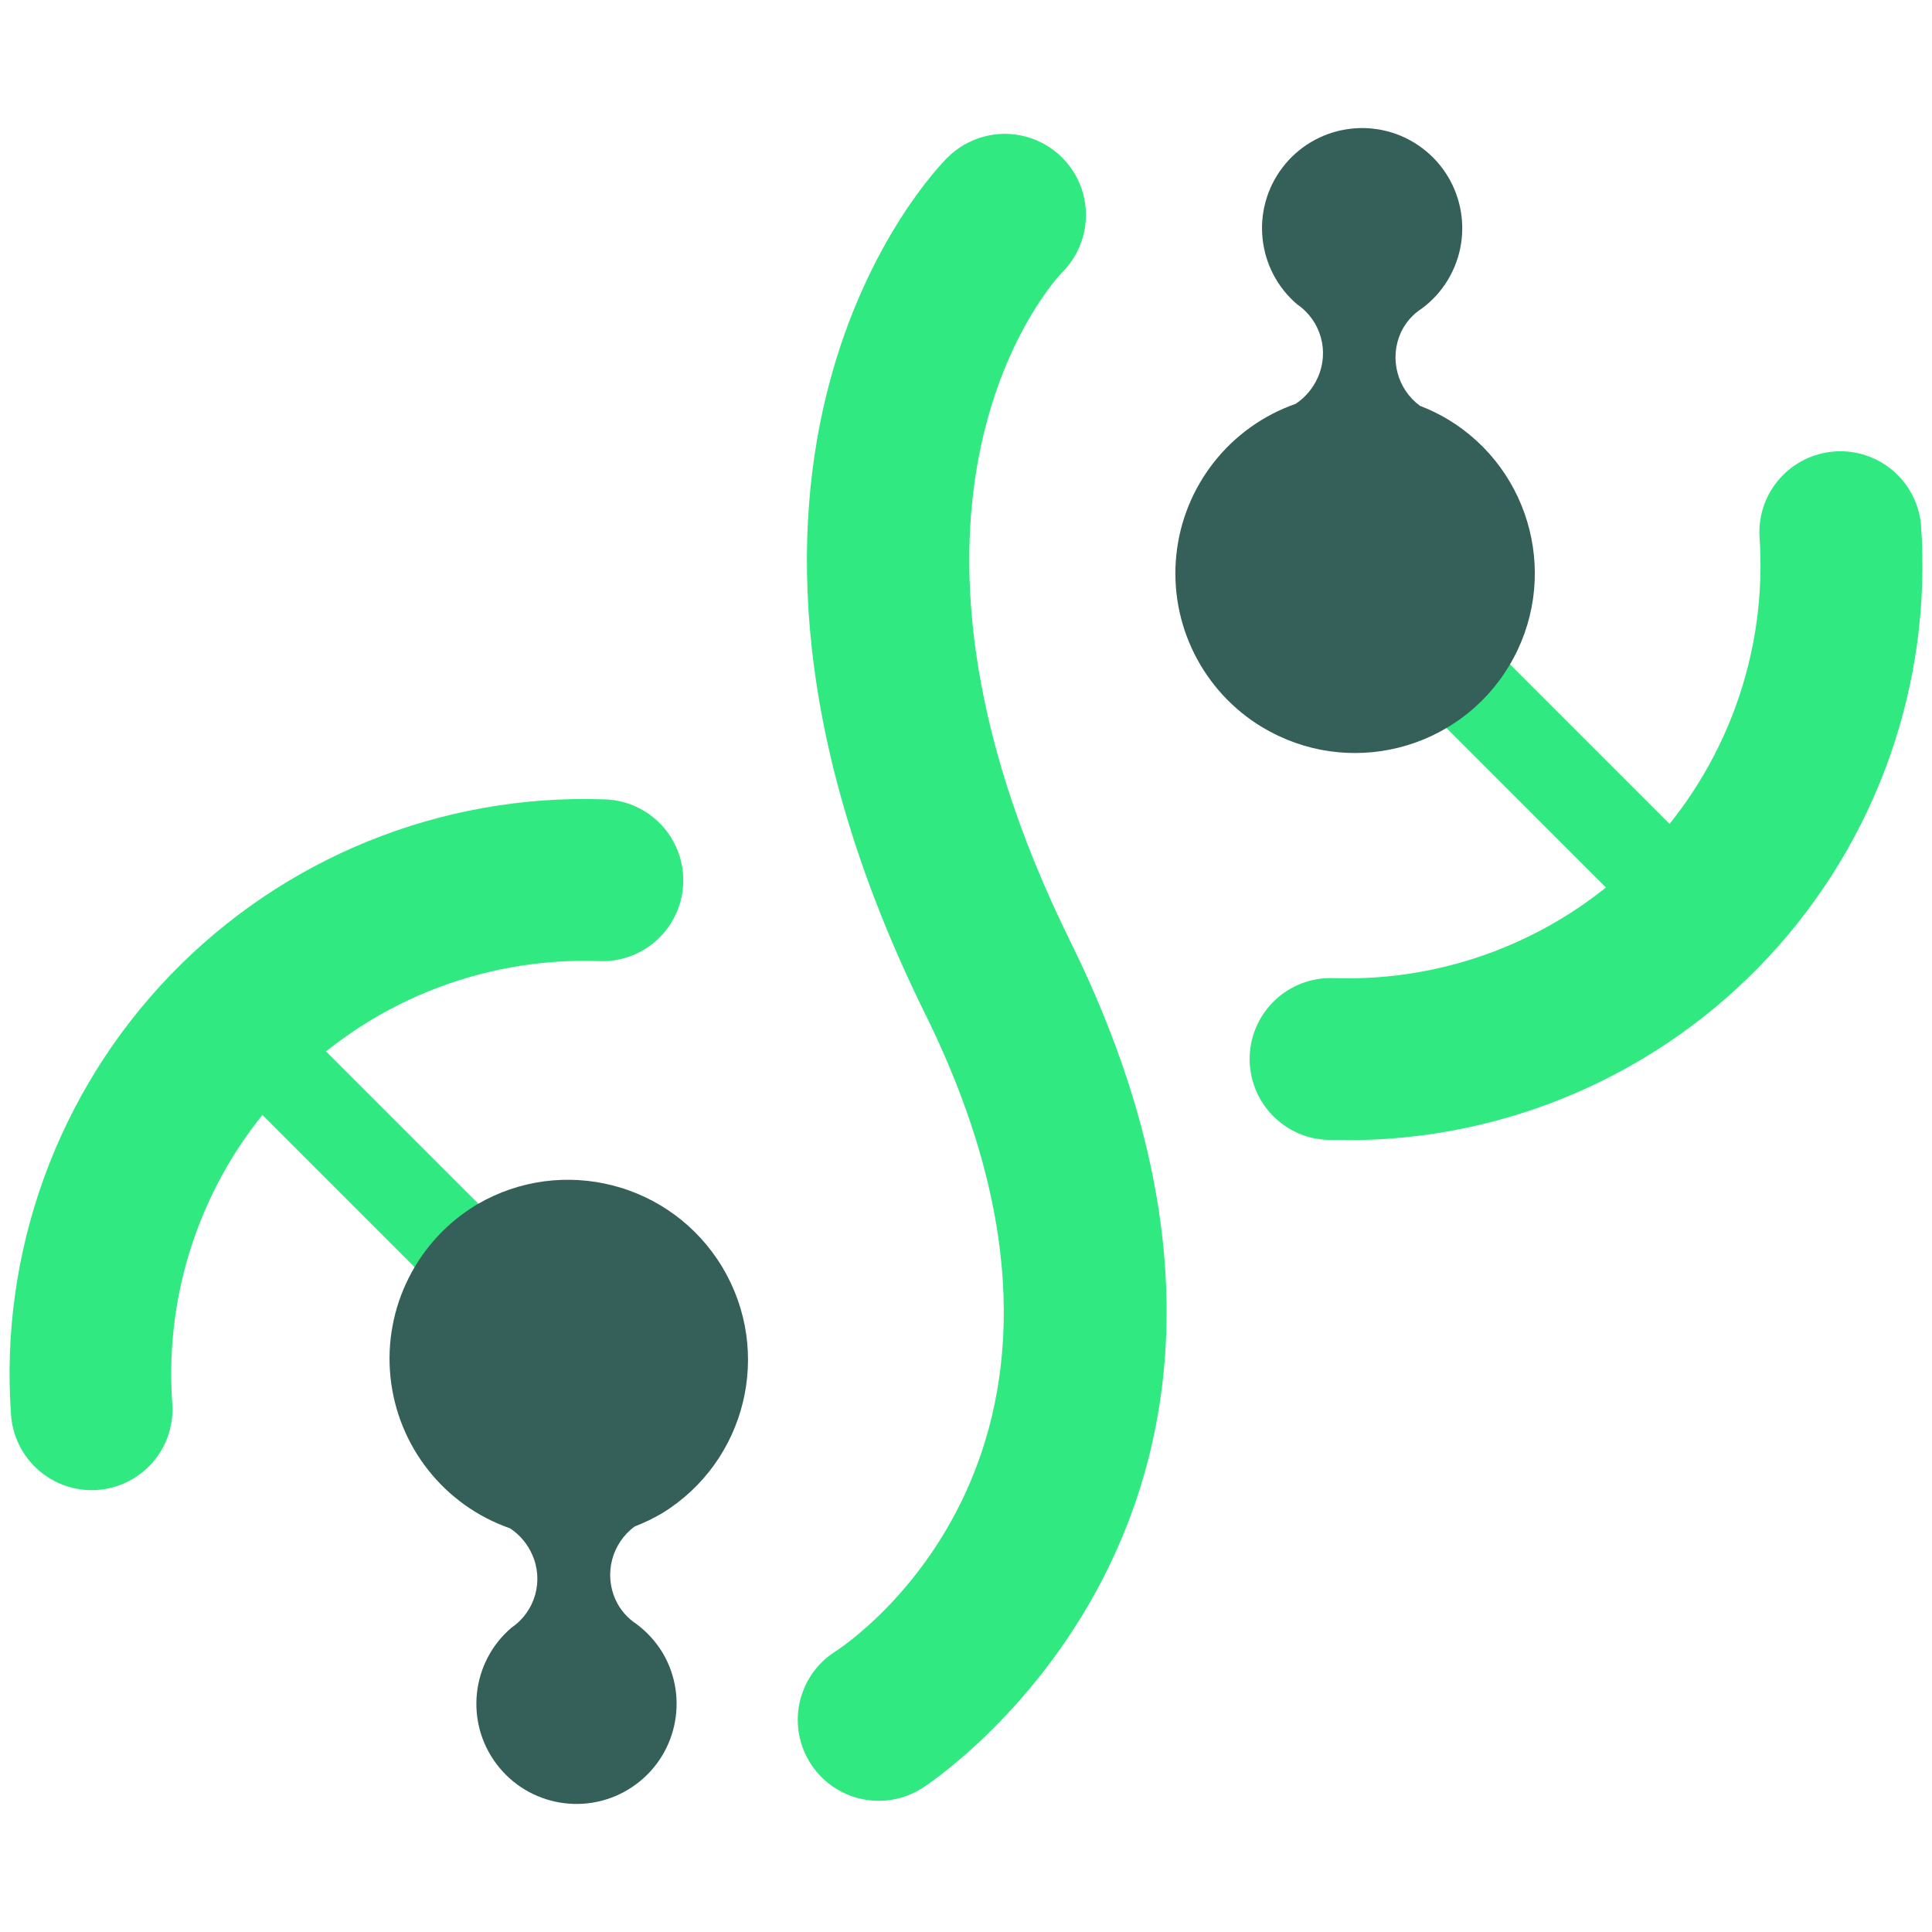
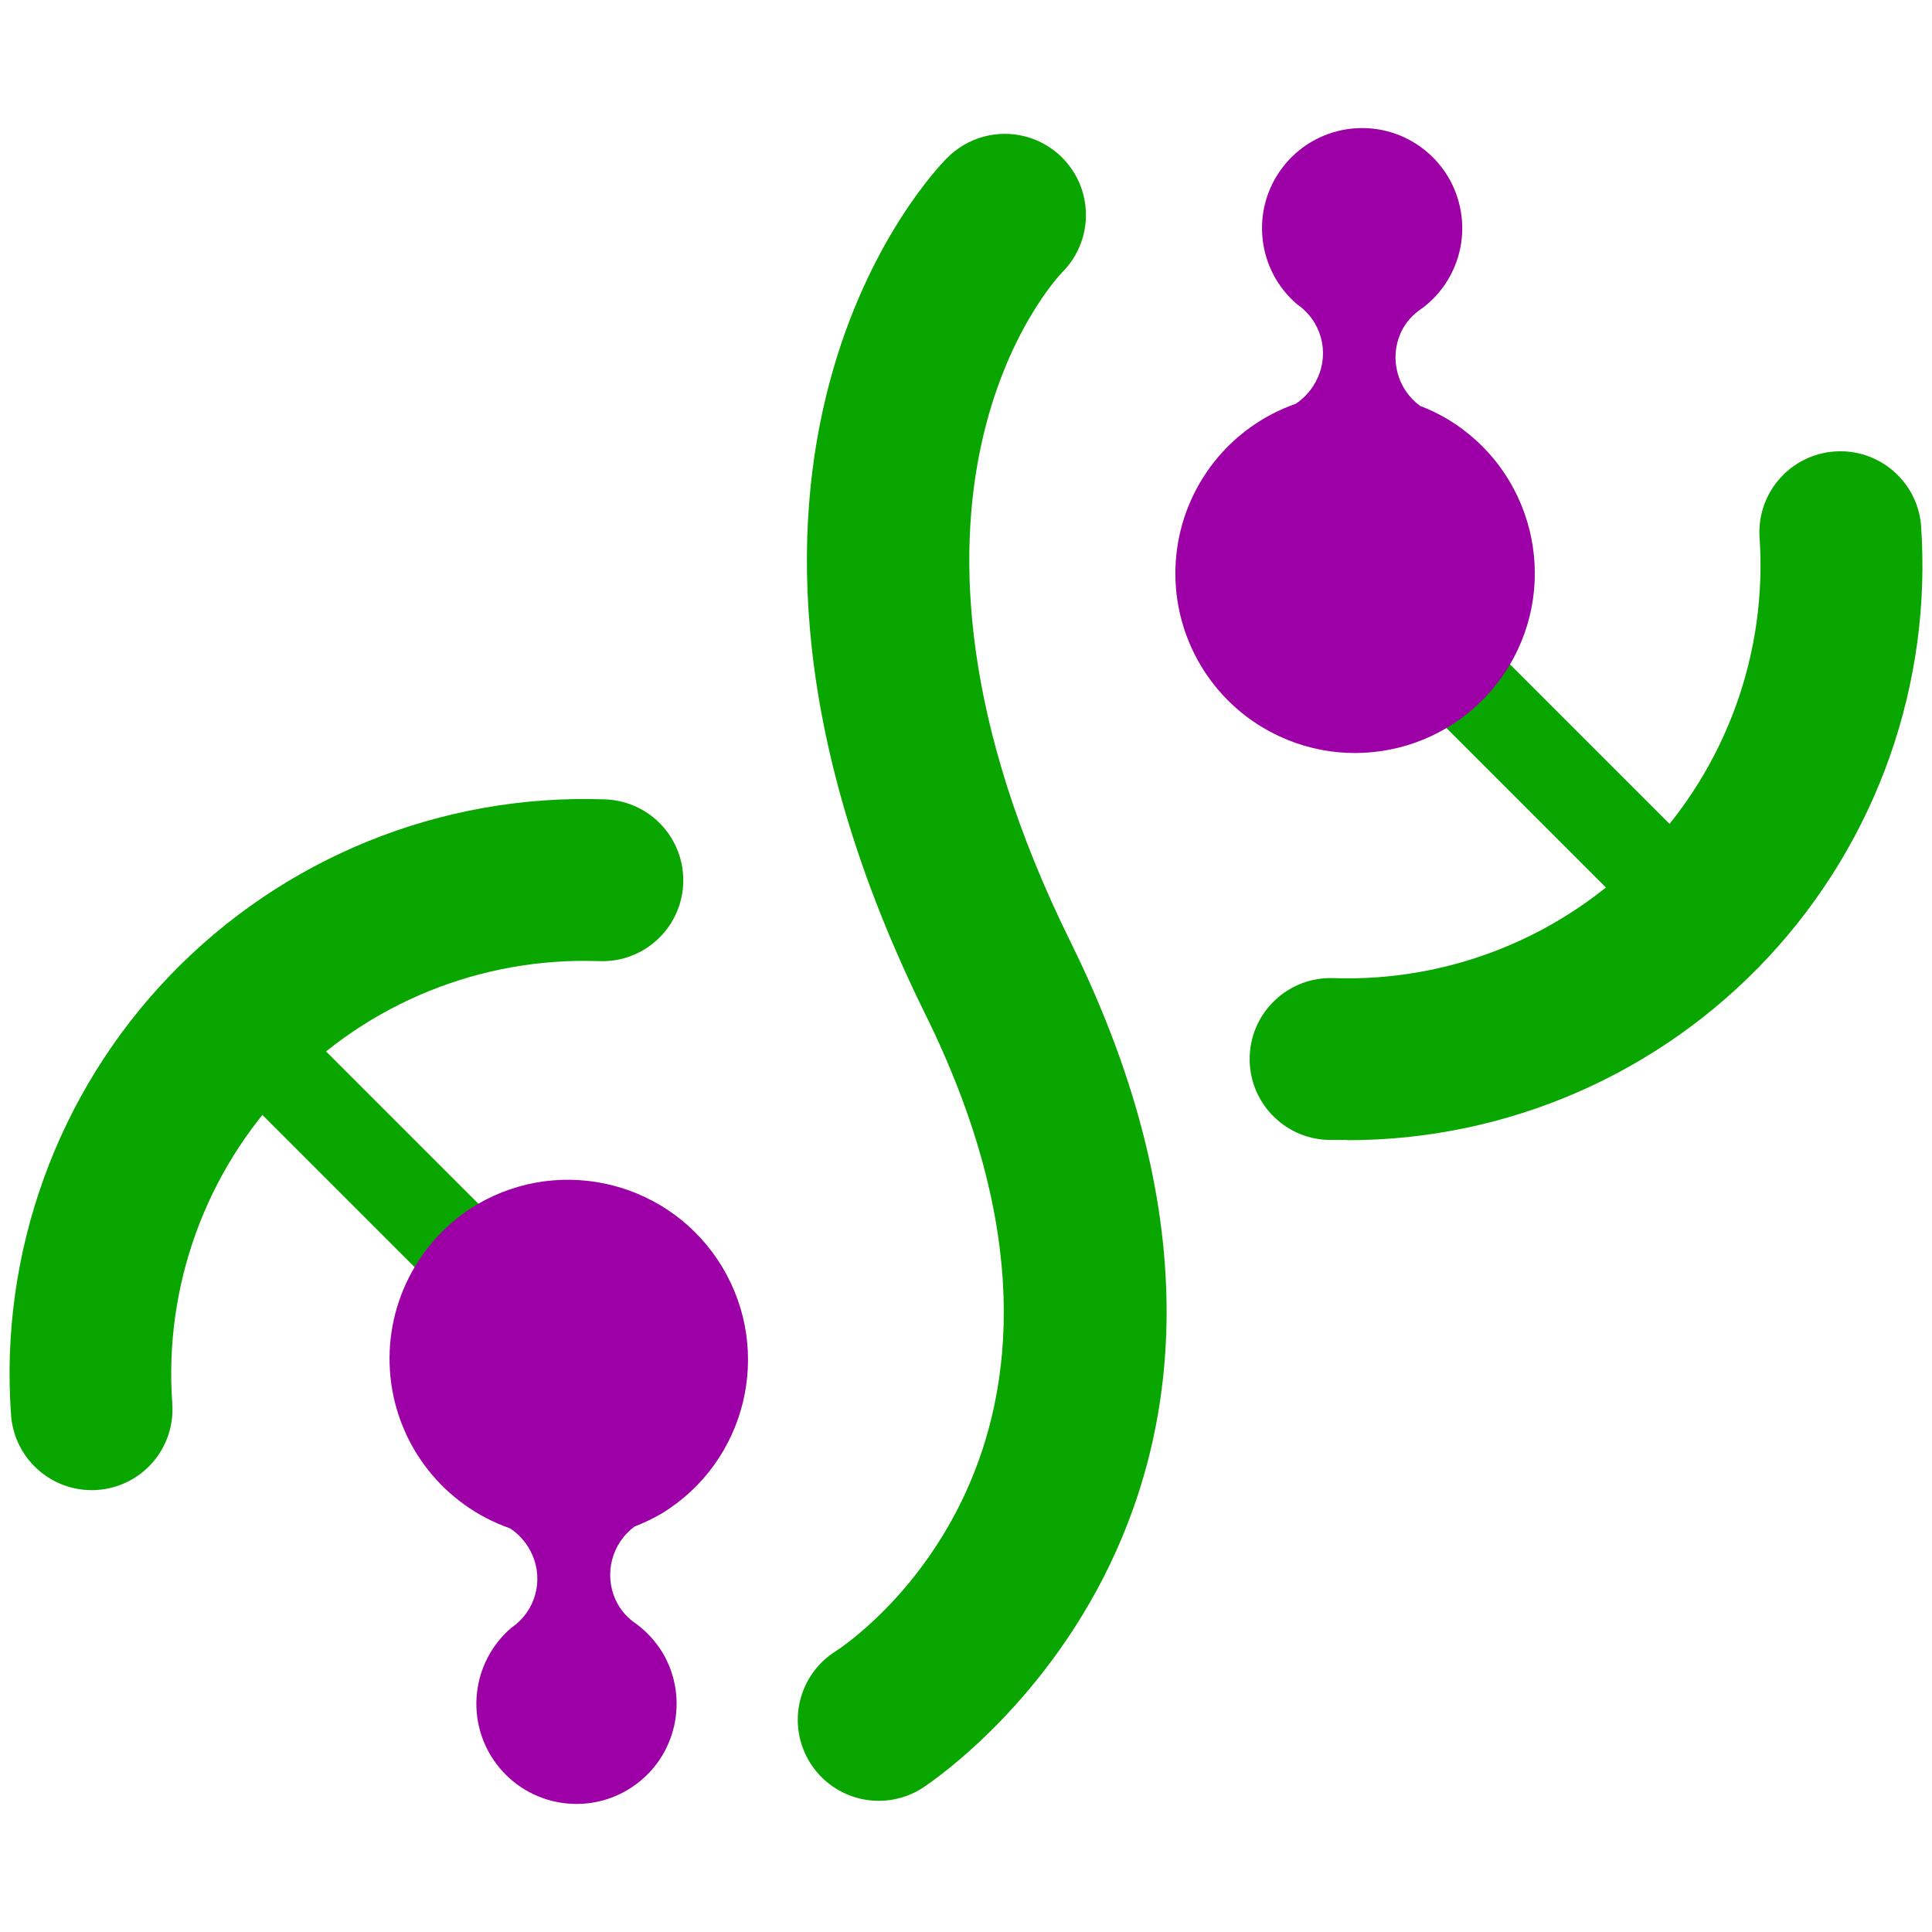
<svg xmlns="http://www.w3.org/2000/svg" width="64" height="64" viewBox="0 0 504.718 442.793">
  <g transform="translate(2.887 -2.853)">
    <g transform="translate(167.613 -.452)">
-       <path d="M59.08 442.79a21.158 21.158 0 0 1-11.32-39.04c3.42-2.2 79.49-53.01 23.43-166.54C0 92.98 73.69 16.79 76.91 13.62a21.196 21.196 0 1 1 29.98 29.97c-2.1 2.23-54.78 59.28 2.3 174.86 73.46 148.8-37.75 220.4-38.87 221.1a21.008 21.008 0 0 1-11.24 3.24Z" style="fill:#31e981" />
+       <path d="M59.08 442.79a21.158 21.158 0 0 1-11.32-39.04c3.42-2.2 79.49-53.01 23.43-166.54C0 92.98 73.69 16.79 76.91 13.62a21.196 21.196 0 1 1 29.98 29.97c-2.1 2.23-54.78 59.28 2.3 174.86 73.46 148.8-37.75 220.4-38.87 221.1a21.008 21.008 0 0 1-11.24 3.24Z" style="fill:#09a600" />
    </g>
    <g transform="translate(323.586 -173.036)">
-       <path d="M25.4 442.72h-4.99a21.145 21.145 0 0 1 1.45-42.27 107.912 107.912-180 0 0 111.31-115.58 21.158 21.158 0 0 1 42.19-3.02A150.127 150.127 0 0 1 25.48 442.79l-.08-.07Z" style="fill:#31e981" />
+       <path d="M25.4 442.72h-4.99a21.145 21.145 0 0 1 1.45-42.27 107.912 107.912-180 0 0 111.31-115.58 21.158 21.158 0 0 1 42.19-3.02A150.127 150.127 0 0 1 25.48 442.79l-.08-.07Z" style="fill:#09a600" />
    </g>
    <g transform="translate(342.845 -220.297)">
-       <path d="M97.45 442.79a11.715 11.715 0 0 1-8.32-3.42L0 350.22a11.746 11.746 0 1 1 16.61-16.61l89.15 89.15a11.74 11.74 0 0 1-8.31 19.98v.05Z" style="fill:#31e981" />
+       <path d="M97.45 442.79a11.715 11.715 0 0 1-8.32-3.42L0 350.22a11.746 11.746 0 1 1 16.61-16.61l89.15 89.15a11.74 11.74 0 0 1-8.31 19.98v.05Z" style="fill:#09a600" />
    </g>
    <g transform="translate(304.418 -280.873)">
-       <path d="M22.51 442.79a46.937 46.937 0 0 1 8.67-84.53 15.962 15.962-180 0 0 5.77-6.87 15.437 15.437-180 0 0-5.34-19.08 26.154 26.154 0 1 1 39.34-6.45 25.654 25.654 0 0 1-6.82 7.5 14.988 14.988-180 0 0-5.47 6.27 15.737 15.737-180 0 0 5 19.16 46.162 46.162 0 0 1 7.22 3.49 46.948 46.948 0 1 1-48.37 80.49v.02Z" style="fill:#35605a" />
+       <path d="M22.51 442.79a46.937 46.937 0 0 1 8.67-84.53 15.962 15.962-180 0 0 5.77-6.87 15.437 15.437-180 0 0-5.34-19.08 26.154 26.154 0 1 1 39.34-6.45 25.654 25.654 0 0 1-6.82 7.5 14.988 14.988-180 0 0-5.47 6.27 15.737 15.737-180 0 0 5 19.16 46.162 46.162 0 0 1 7.22 3.49 46.948 46.948 0 1 1-48.37 80.49v.02Z" style="fill:#9d00a6" />
    </g>
    <g transform="translate(0 -81.61)">
-       <path d="M21.08 442.79A21.158 21.158 0 0 1 0 423.18a150.152 150.152 0 0 1 154.87-160.86 21.145 21.145 0 1 1-1.45 42.26 107.862 107.862-180 0 0-111.3 115.56 21.108 21.108 0 0 1-19.59 22.6c-.42.05-.95.05-1.45.05Z" style="fill:#31e981" />
+       <path d="M21.08 442.79A21.158 21.158 0 0 1 0 423.18a150.152 150.152 0 0 1 154.87-160.86 21.145 21.145 0 1 1-1.45 42.26 107.862 107.862-180 0 0-111.3 115.56 21.108 21.108 0 0 1-19.59 22.6c-.42.05-.95.05-1.45.05Z" style="fill:#09a600" />
    </g>
    <g transform="translate(50.209 -104.242)">
-       <path d="M95.75 442.79a11.69 11.69 0 0 1-8.32-3.42L0 351.94a11.746 11.746 0 1 1 16.61-16.61l87.43 87.43a11.74 11.74 0 0 1-8.29 19.98v.05Z" style="fill:#31e981" />
+       <path d="M95.75 442.79a11.69 11.69 0 0 1-8.32-3.42L0 351.94a11.746 11.746 0 1 1 16.61-16.61l87.43 87.43a11.74 11.74 0 0 1-8.29 19.98v.05Z" style="fill:#09a600" />
    </g>
    <g transform="translate(99.107)">
-       <path d="M22.67 286.52a46.937 46.937-180 0 0 8.62 84.65 16.037 16.037 0 0 1 5.77 6.9 15.437 15.437 0 0 1-5.4 19.01 26.154 26.154-180 1 0 39.44 6.57 26.678 26.678-180 0 0-6.82-7.5 14.988 14.988 0 0 1-5.47-6.34 15.712 15.712 0 0 1 5-19.14A48.785 48.785-180 0 0 71 367.2a47.027 47.027-180 0 0-48.33-80.68Z" style="fill:#35605a" />
+       <path d="M22.67 286.52a46.937 46.937-180 0 0 8.62 84.65 16.037 16.037 0 0 1 5.77 6.9 15.437 15.437 0 0 1-5.4 19.01 26.154 26.154-180 1 0 39.44 6.57 26.678 26.678-180 0 0-6.82-7.5 14.988 14.988 0 0 1-5.47-6.34 15.712 15.712 0 0 1 5-19.14A48.785 48.785-180 0 0 71 367.2a47.027 47.027-180 0 0-48.33-80.68Z" style="fill:#9d00a6" />
    </g>
  </g>
</svg>
